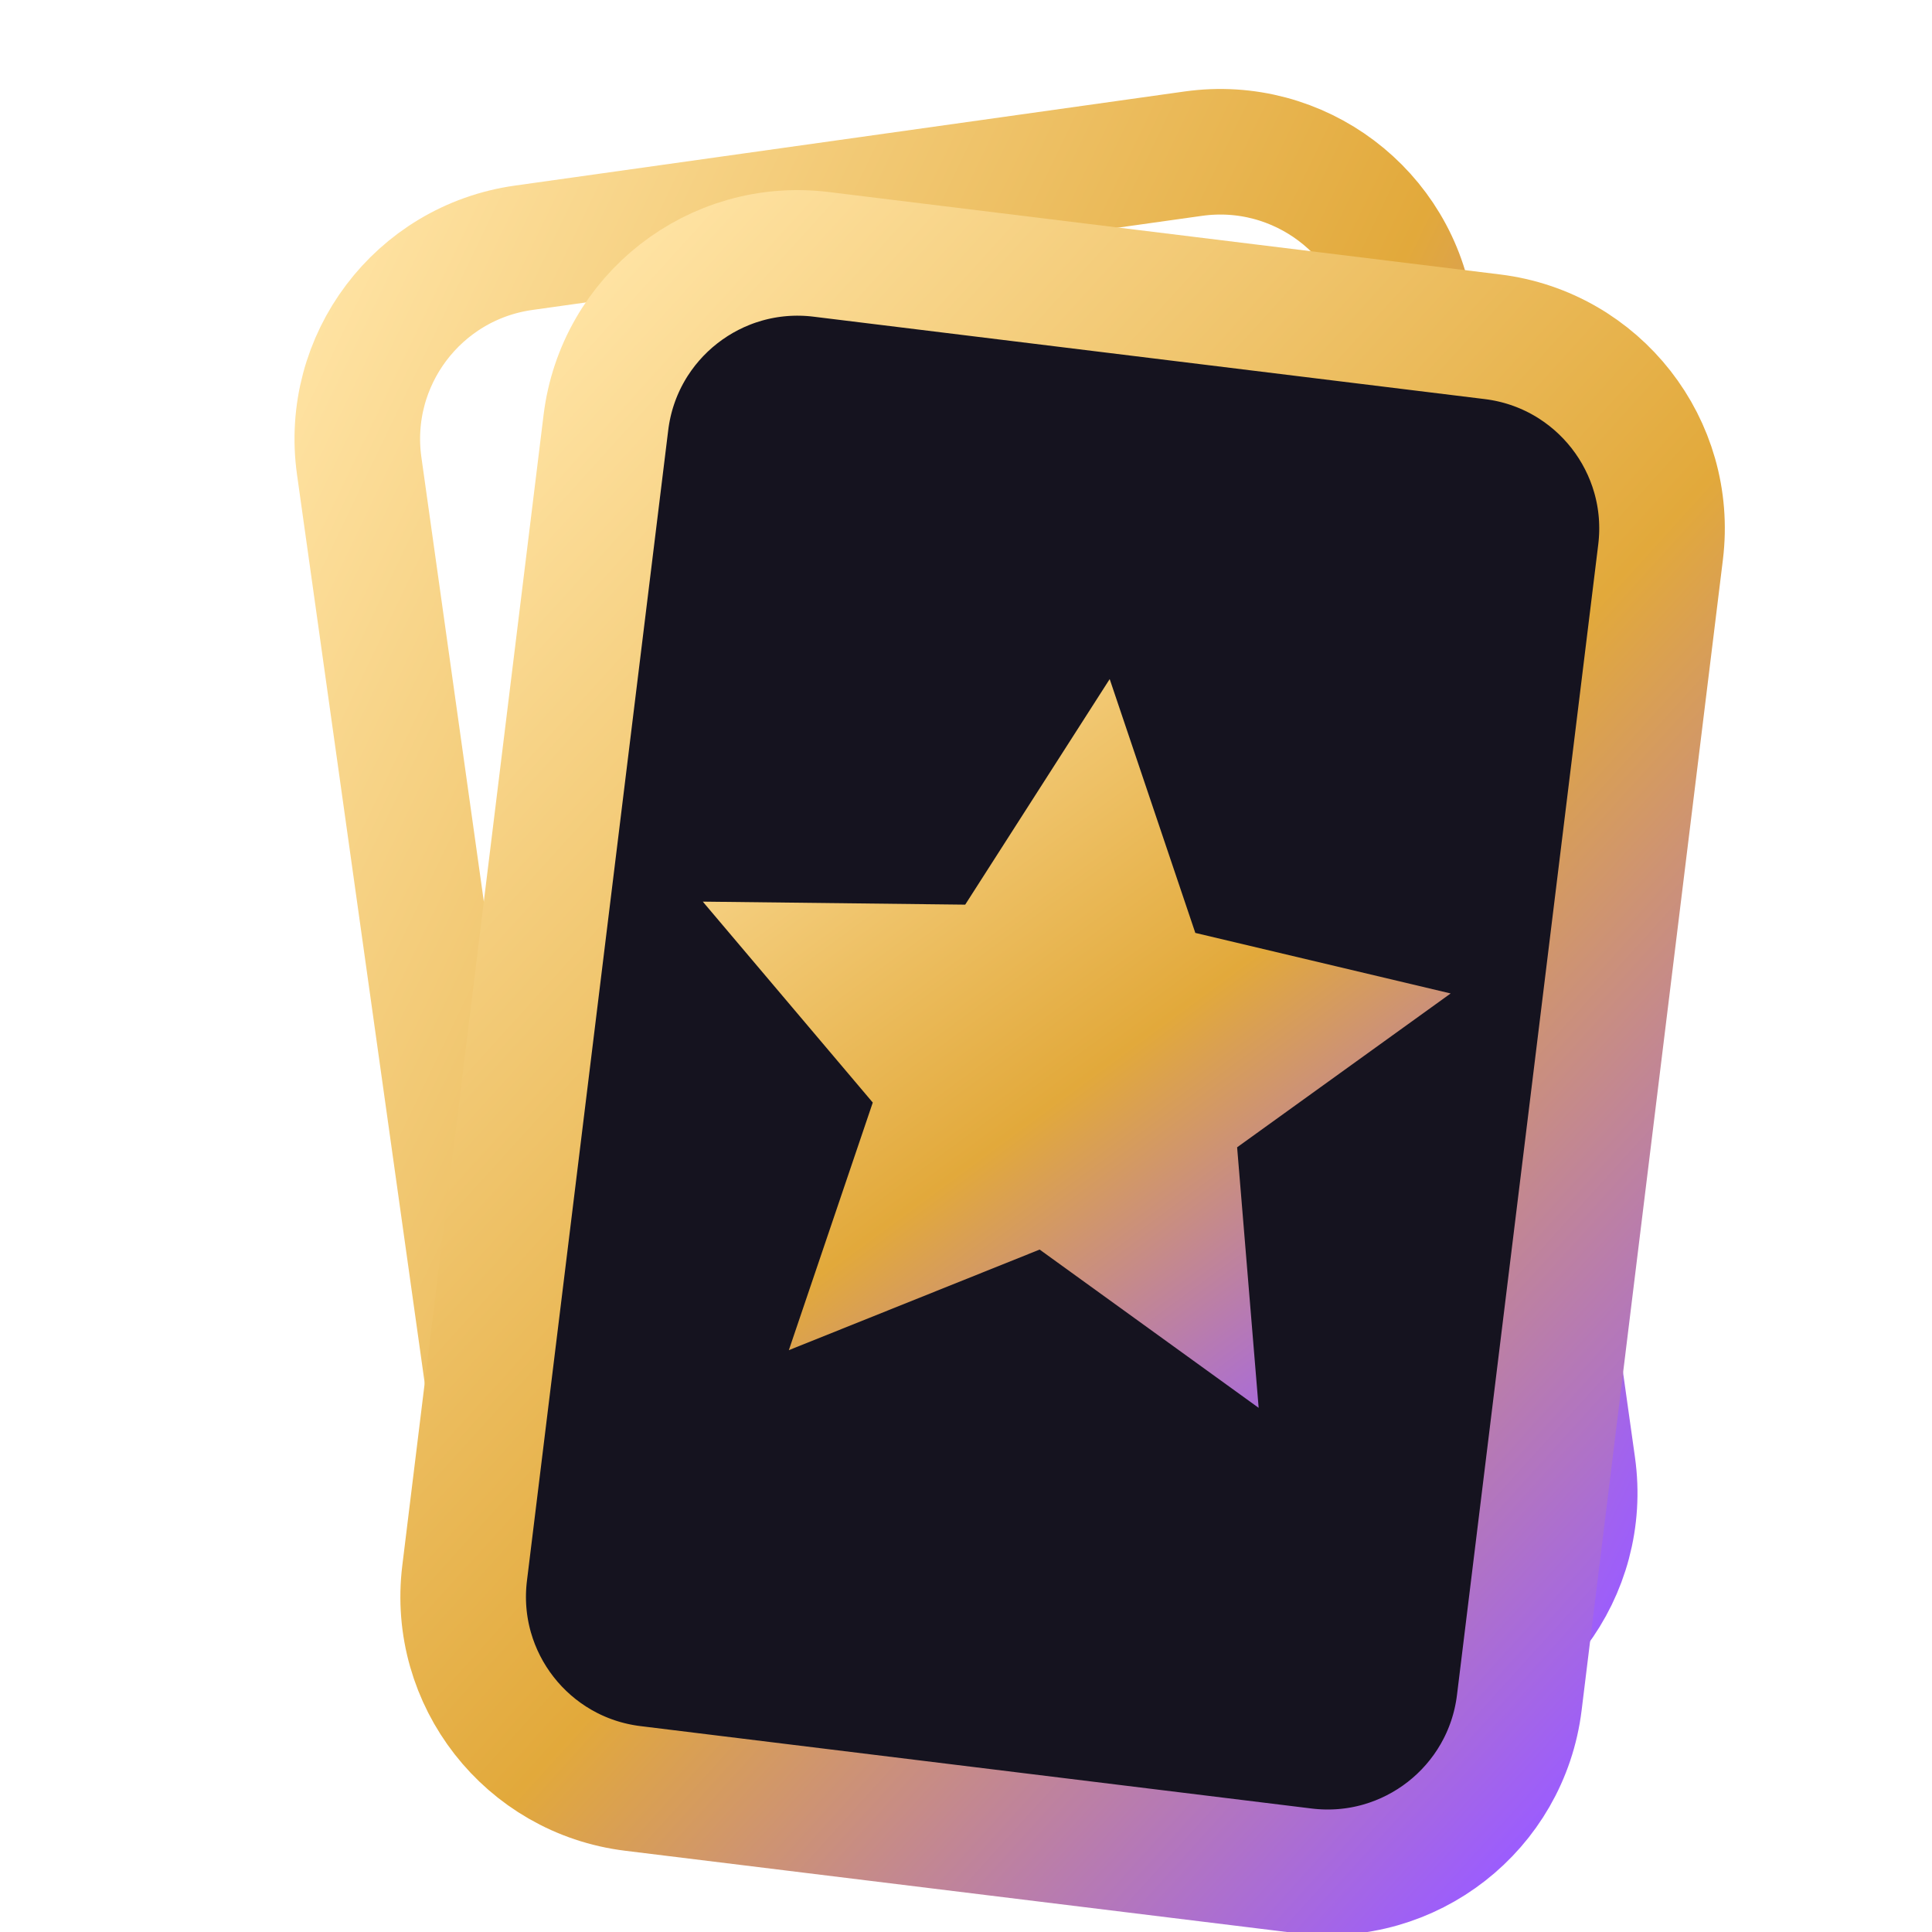
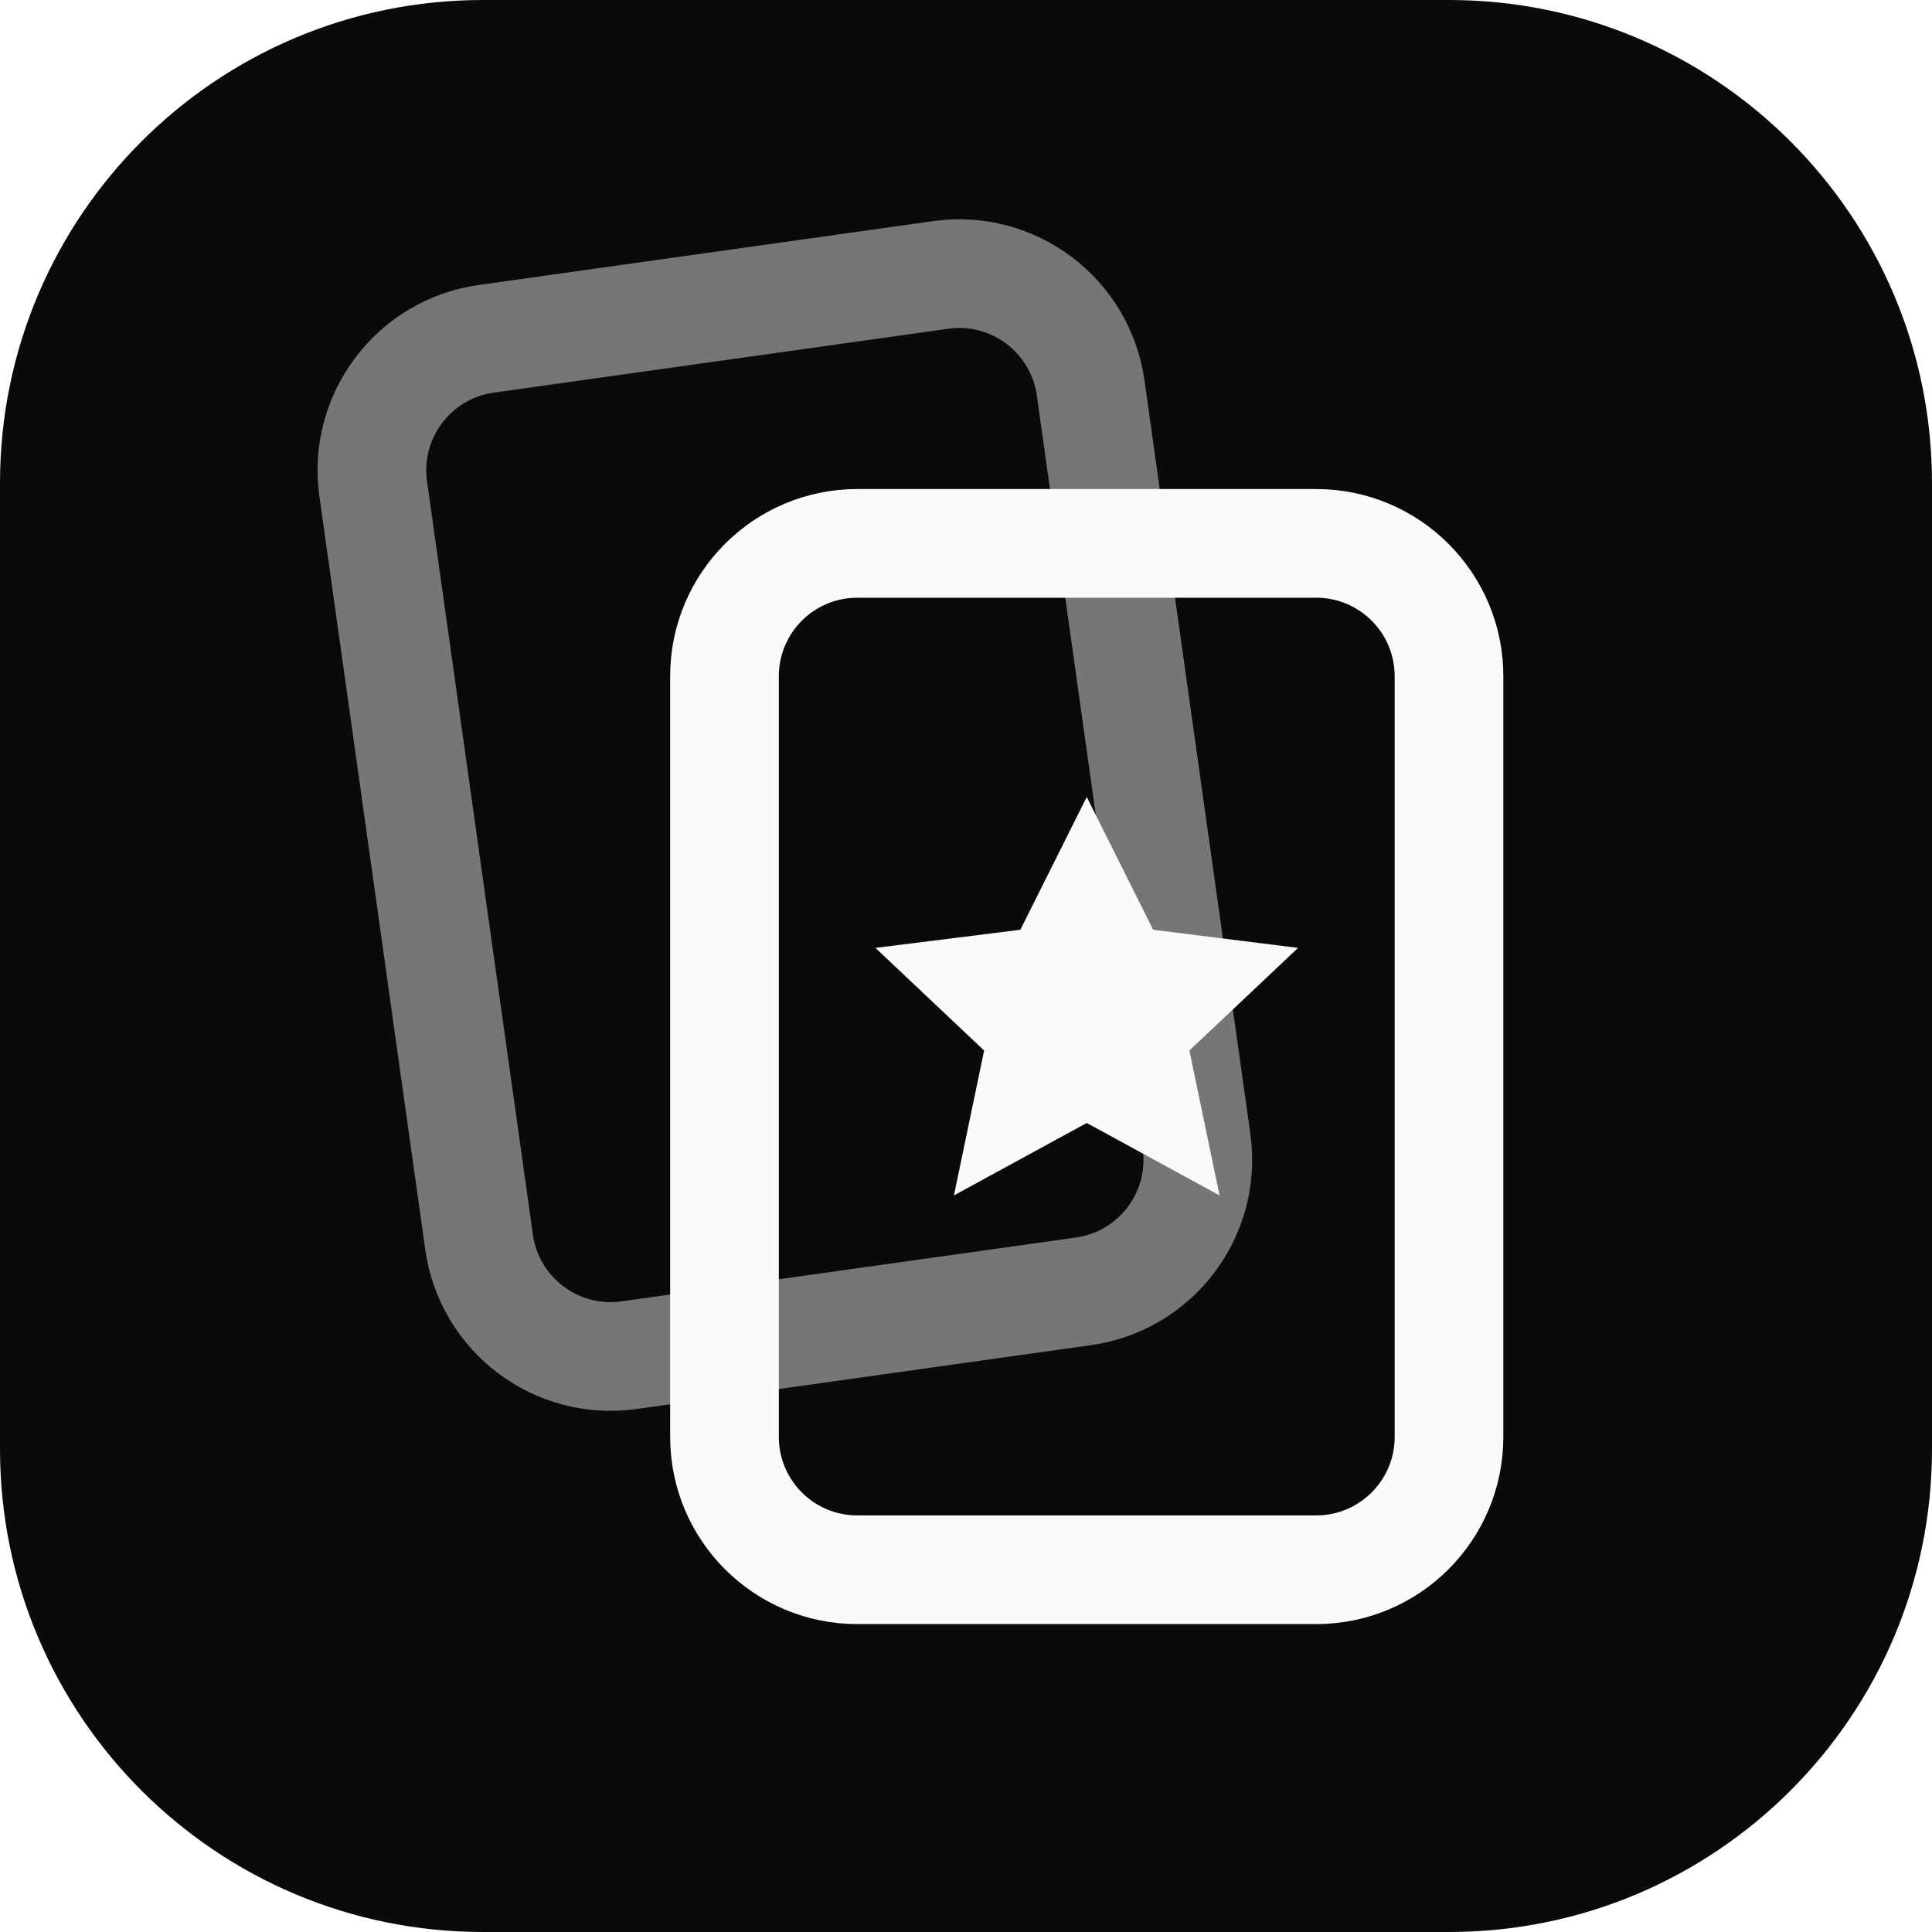
- <svg xmlns="http://www.w3.org/2000/svg" viewBox="0 0 40 40">
-   <defs>
-     <linearGradient id="a" x1="0" y1="0" x2="1" y2="1">
-       <stop offset="0" stop-color="#ffe3a3" />
-       <stop offset=".55" stop-color="#e2a93b" />
-       <stop offset="1" stop-color="#9b5cff" />
-     </linearGradient>
-   </defs>
-   <rect x="9" y="4" width="22" height="32" rx="4" fill="none" stroke="url(#a)" stroke-width="2.6" transform="rotate(-8 20 20)" />
-   <rect x="11" y="6" width="22" height="32" rx="4" fill="#15131f" stroke="url(#a)" stroke-width="2.6" transform="rotate(7 22 22)" />
-   <path d="M22 14l2.4 5 5.4.6-4 3.7 1.1 5.3-4.9-2.7-4.9 2.7 1.1-5.3-4-3.7 5.4-.6z" fill="url(#a)" transform="rotate(7 22 22)" />
+ <svg xmlns="http://www.w3.org/2000/svg" viewBox="0 0 32 32">
+   <rect width="32" height="32" rx="8" fill="#0a0a0b" />
+   <g fill="none" stroke="#fafafa" stroke-width="1.8" stroke-linejoin="round">
+     <rect x="7" y="5" width="12" height="17" rx="2.2" transform="rotate(-8 13 13.5)" opacity=".45" />
+     <rect x="12" y="9" width="12" height="17" rx="2.2" />
+   </g>
+   <path d="M18 13.2l1.1 2.2 2.4.3-1.8 1.7.5 2.4-2.2-1.2-2.2 1.2.5-2.4-1.8-1.7 2.4-.3z" fill="#fafafa" />
</svg>
